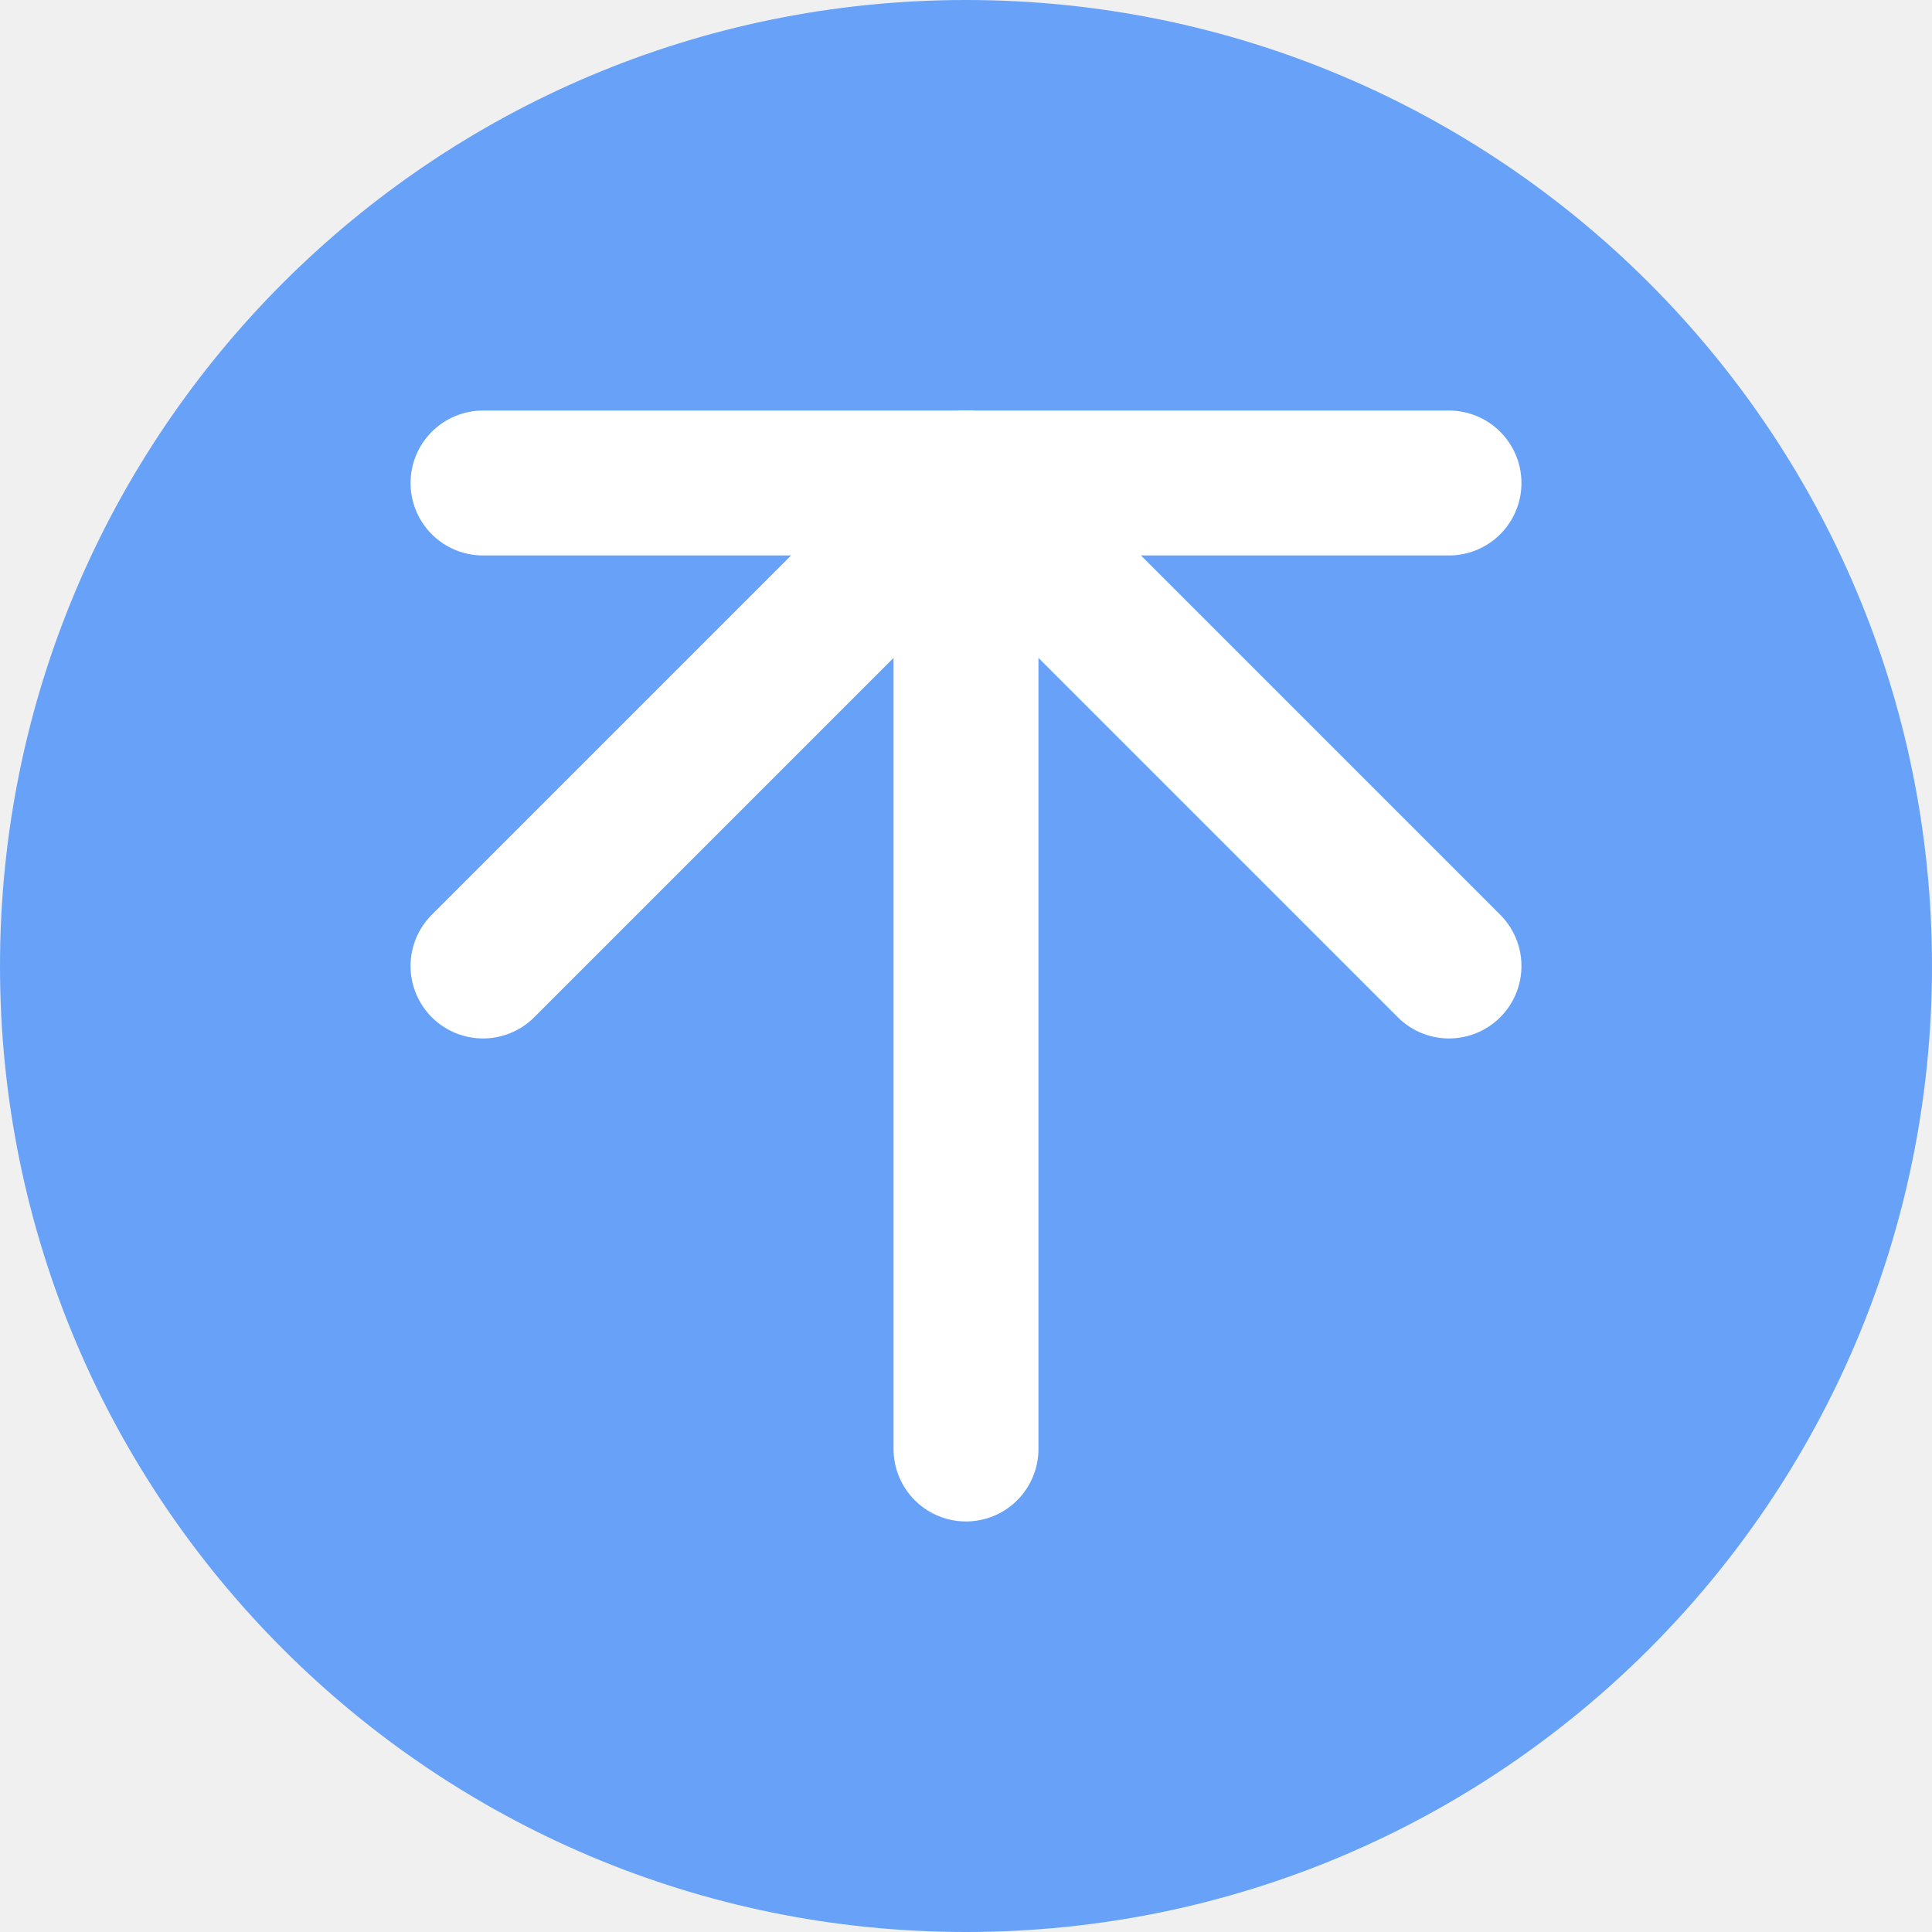
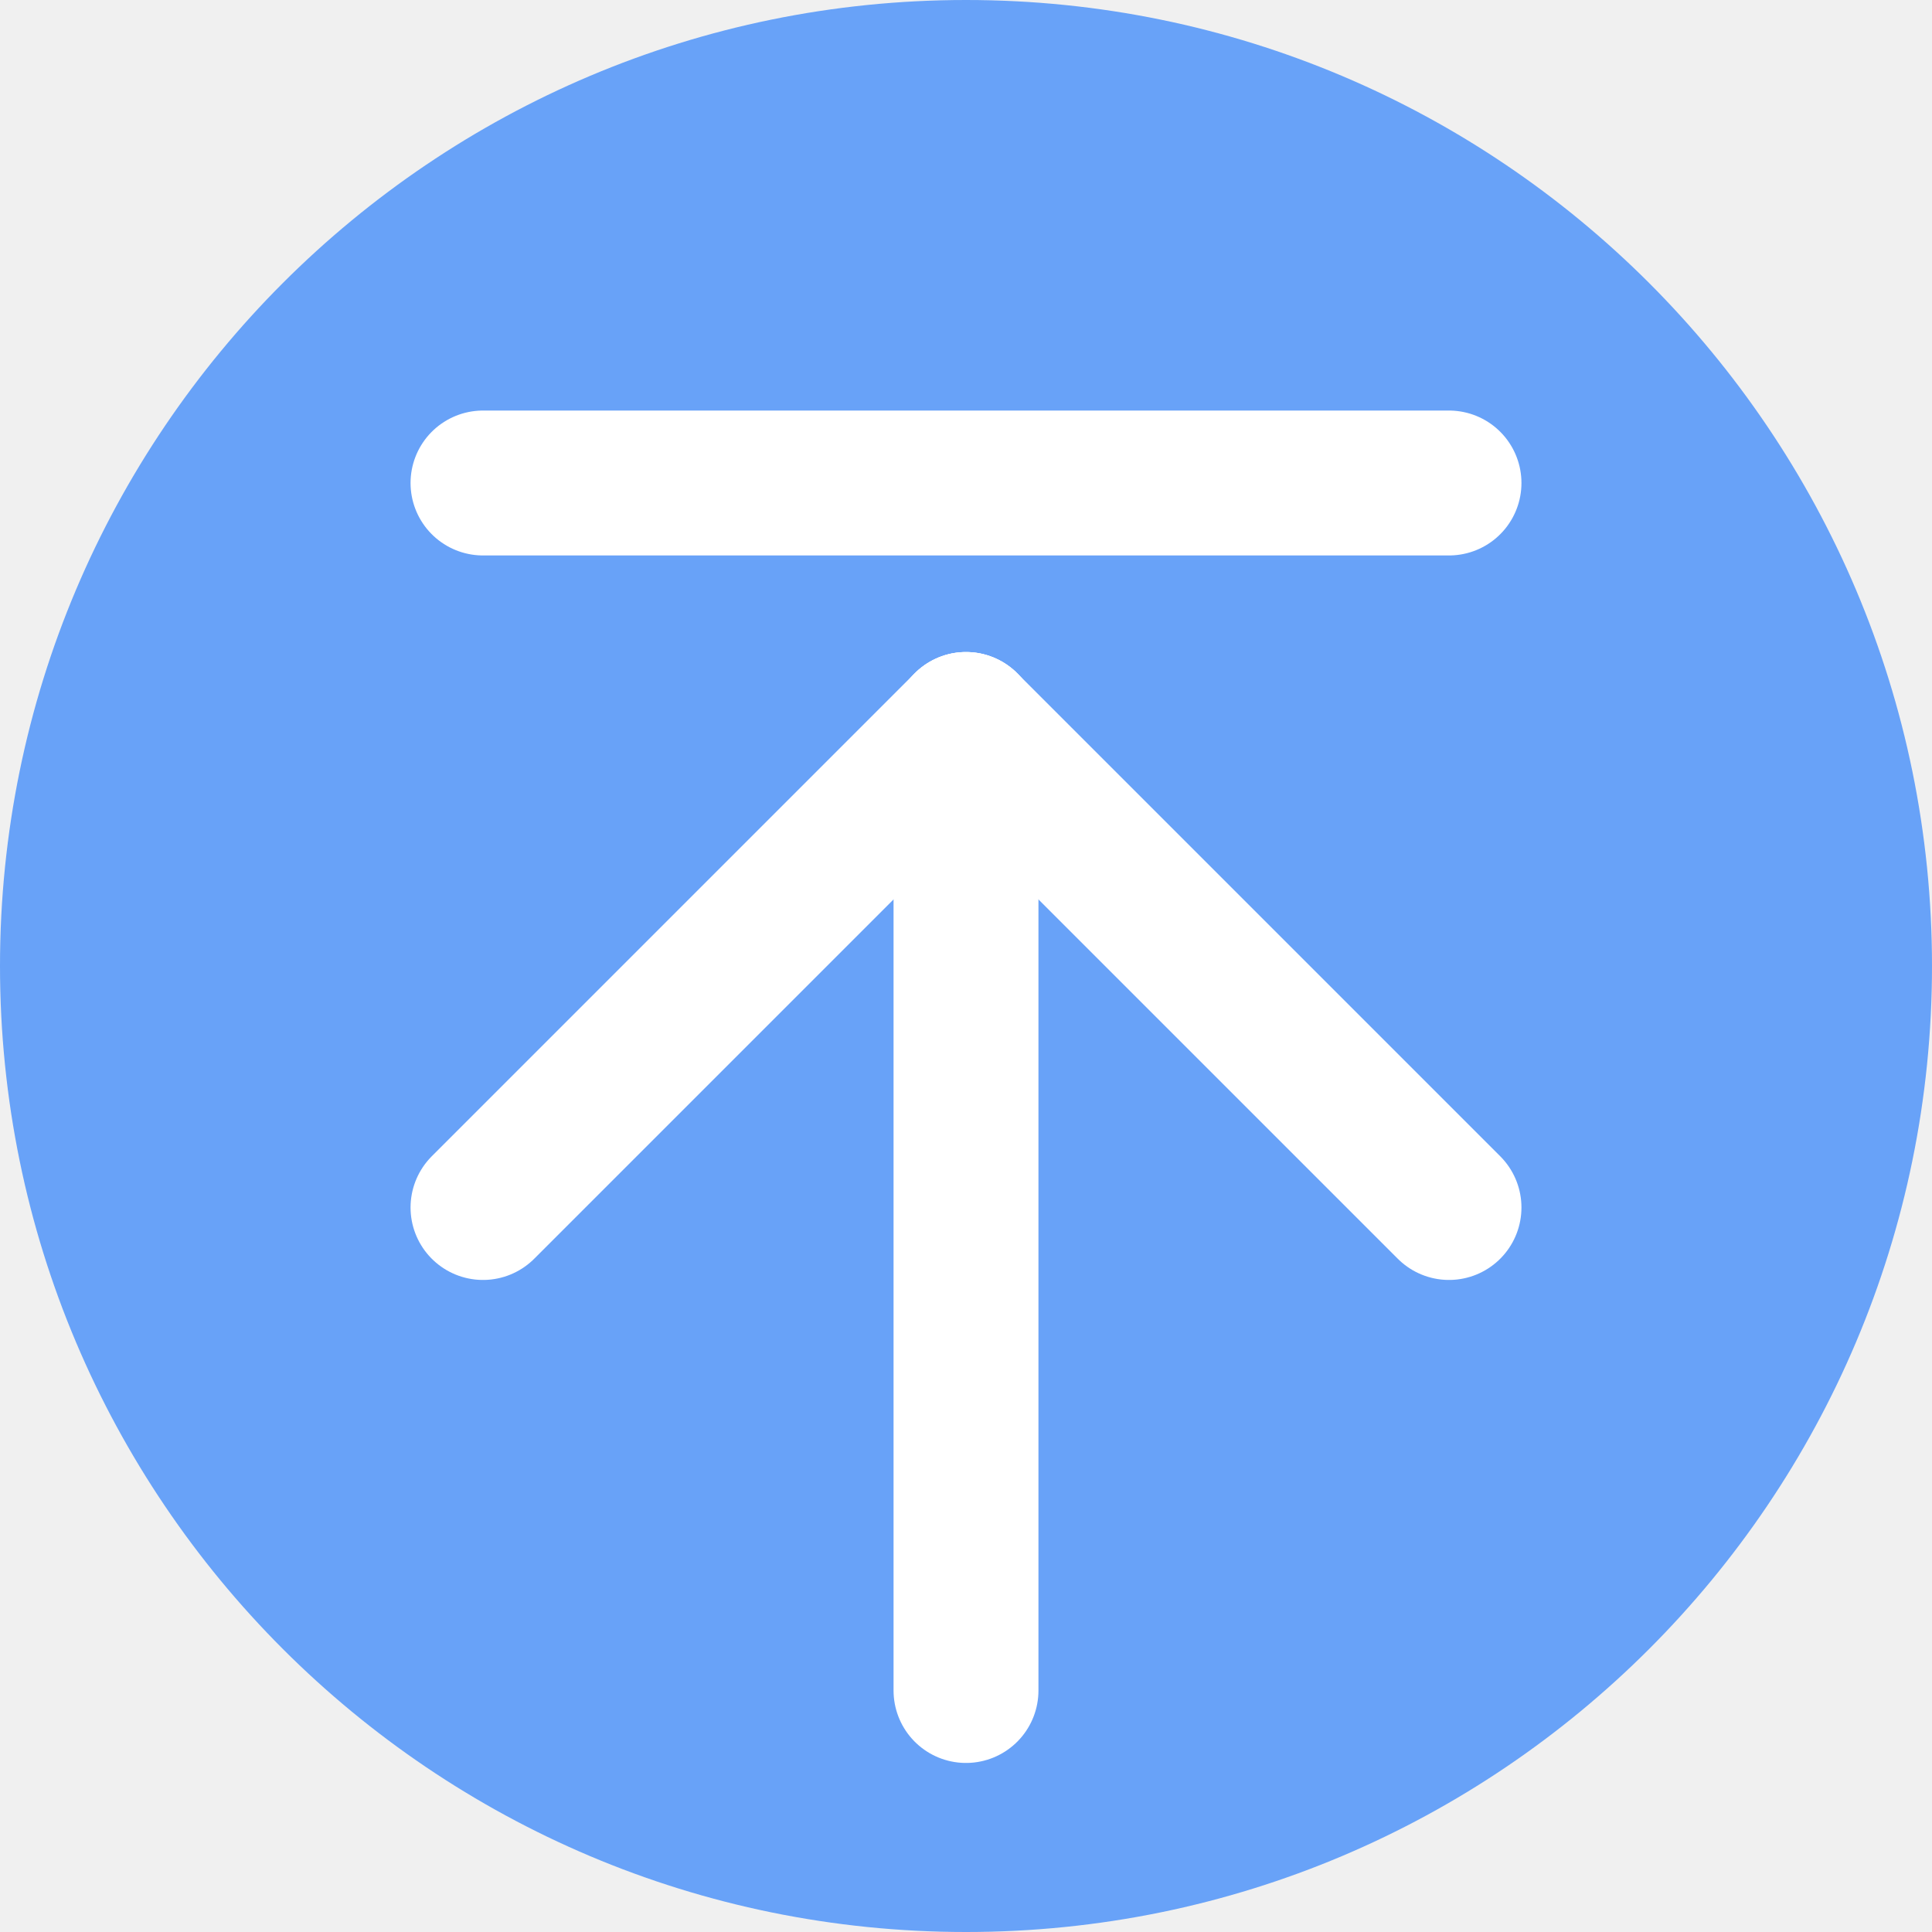
<svg xmlns="http://www.w3.org/2000/svg" version="1.1" width="40" height="40">
  <circle cx="20" cy="20" r="20" fill="#0d6efd" opacity="0.6" />
-   <line x1="20" y1="30" x2="20" y2="10" stroke-width="3" stroke-linecap="round" stroke="white" />
  <line x1="10" y1="10" x2="30" y2="10" stroke-width="3" stroke-linecap="round" stroke="white" />
-   <line x1="20" y1="10" x2="10" y2="20" stroke-width="3" stroke-linecap="round" stroke="white" />
-   <line x1="20" y1="10" x2="30" y2="20" stroke-width="3" stroke-linecap="round" stroke="white" />
+   <line x1="20" y1="35" x2="20" y2="15" stroke-width="3" stroke-linecap="round" stroke="white" />
+   <line x1="20" y1="15" x2="10" y2="25" stroke-width="3" stroke-linecap="round" stroke="white" />
+   <line x1="20" y1="15" x2="30" y2="25" stroke-width="3" stroke-linecap="round" stroke="white" />
</svg>
